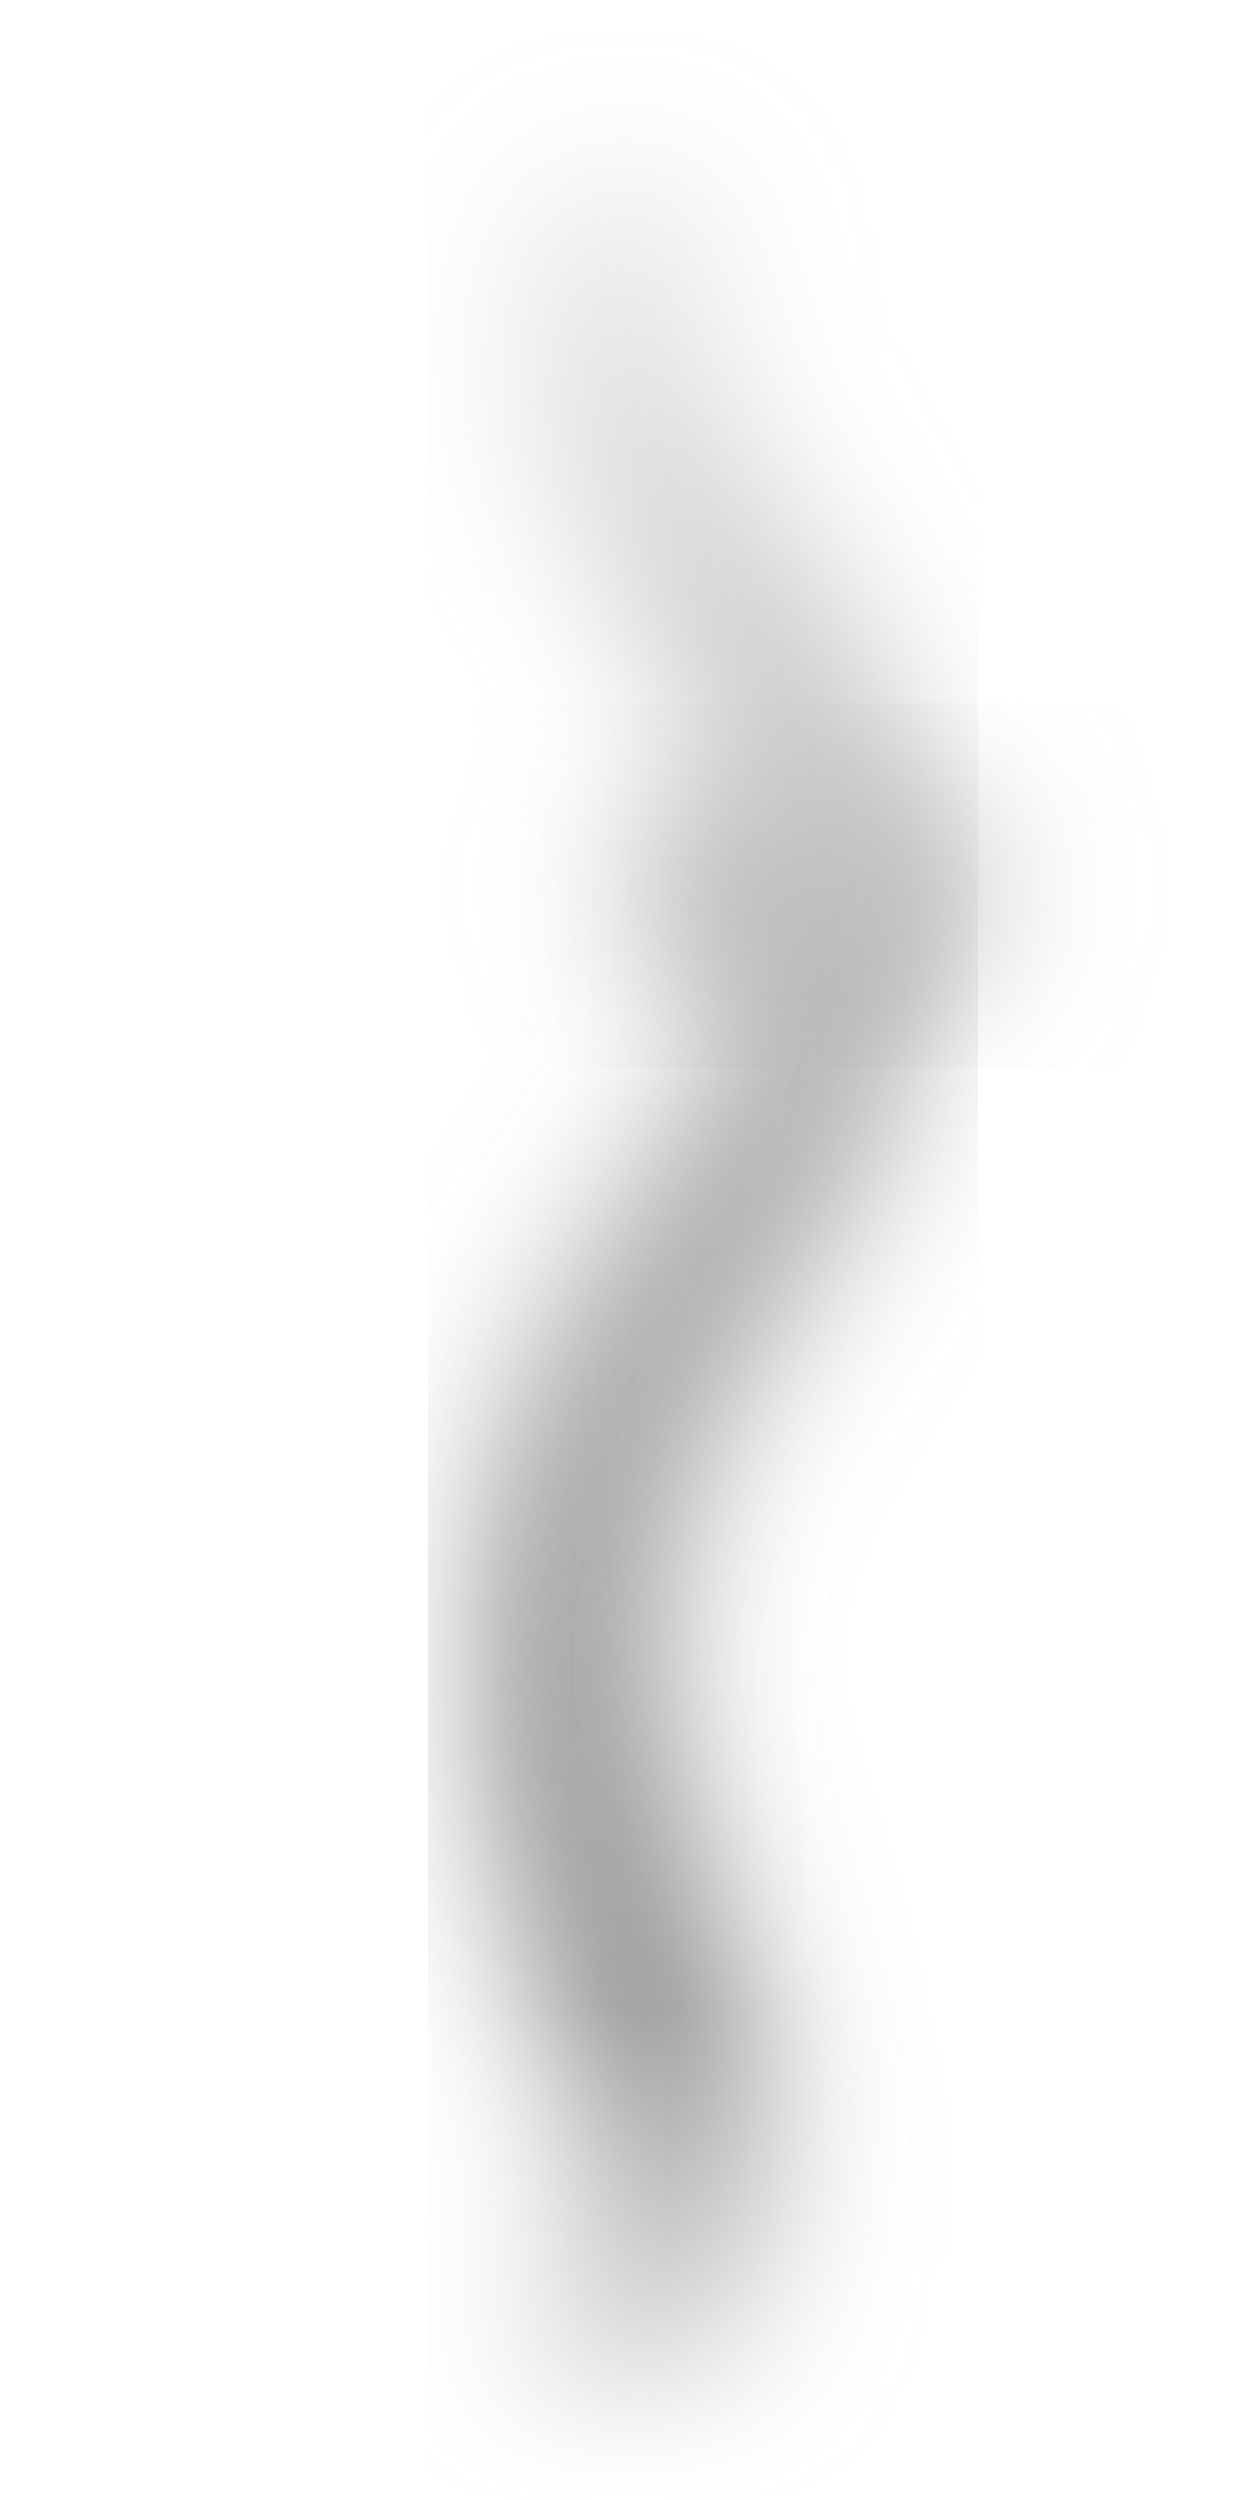
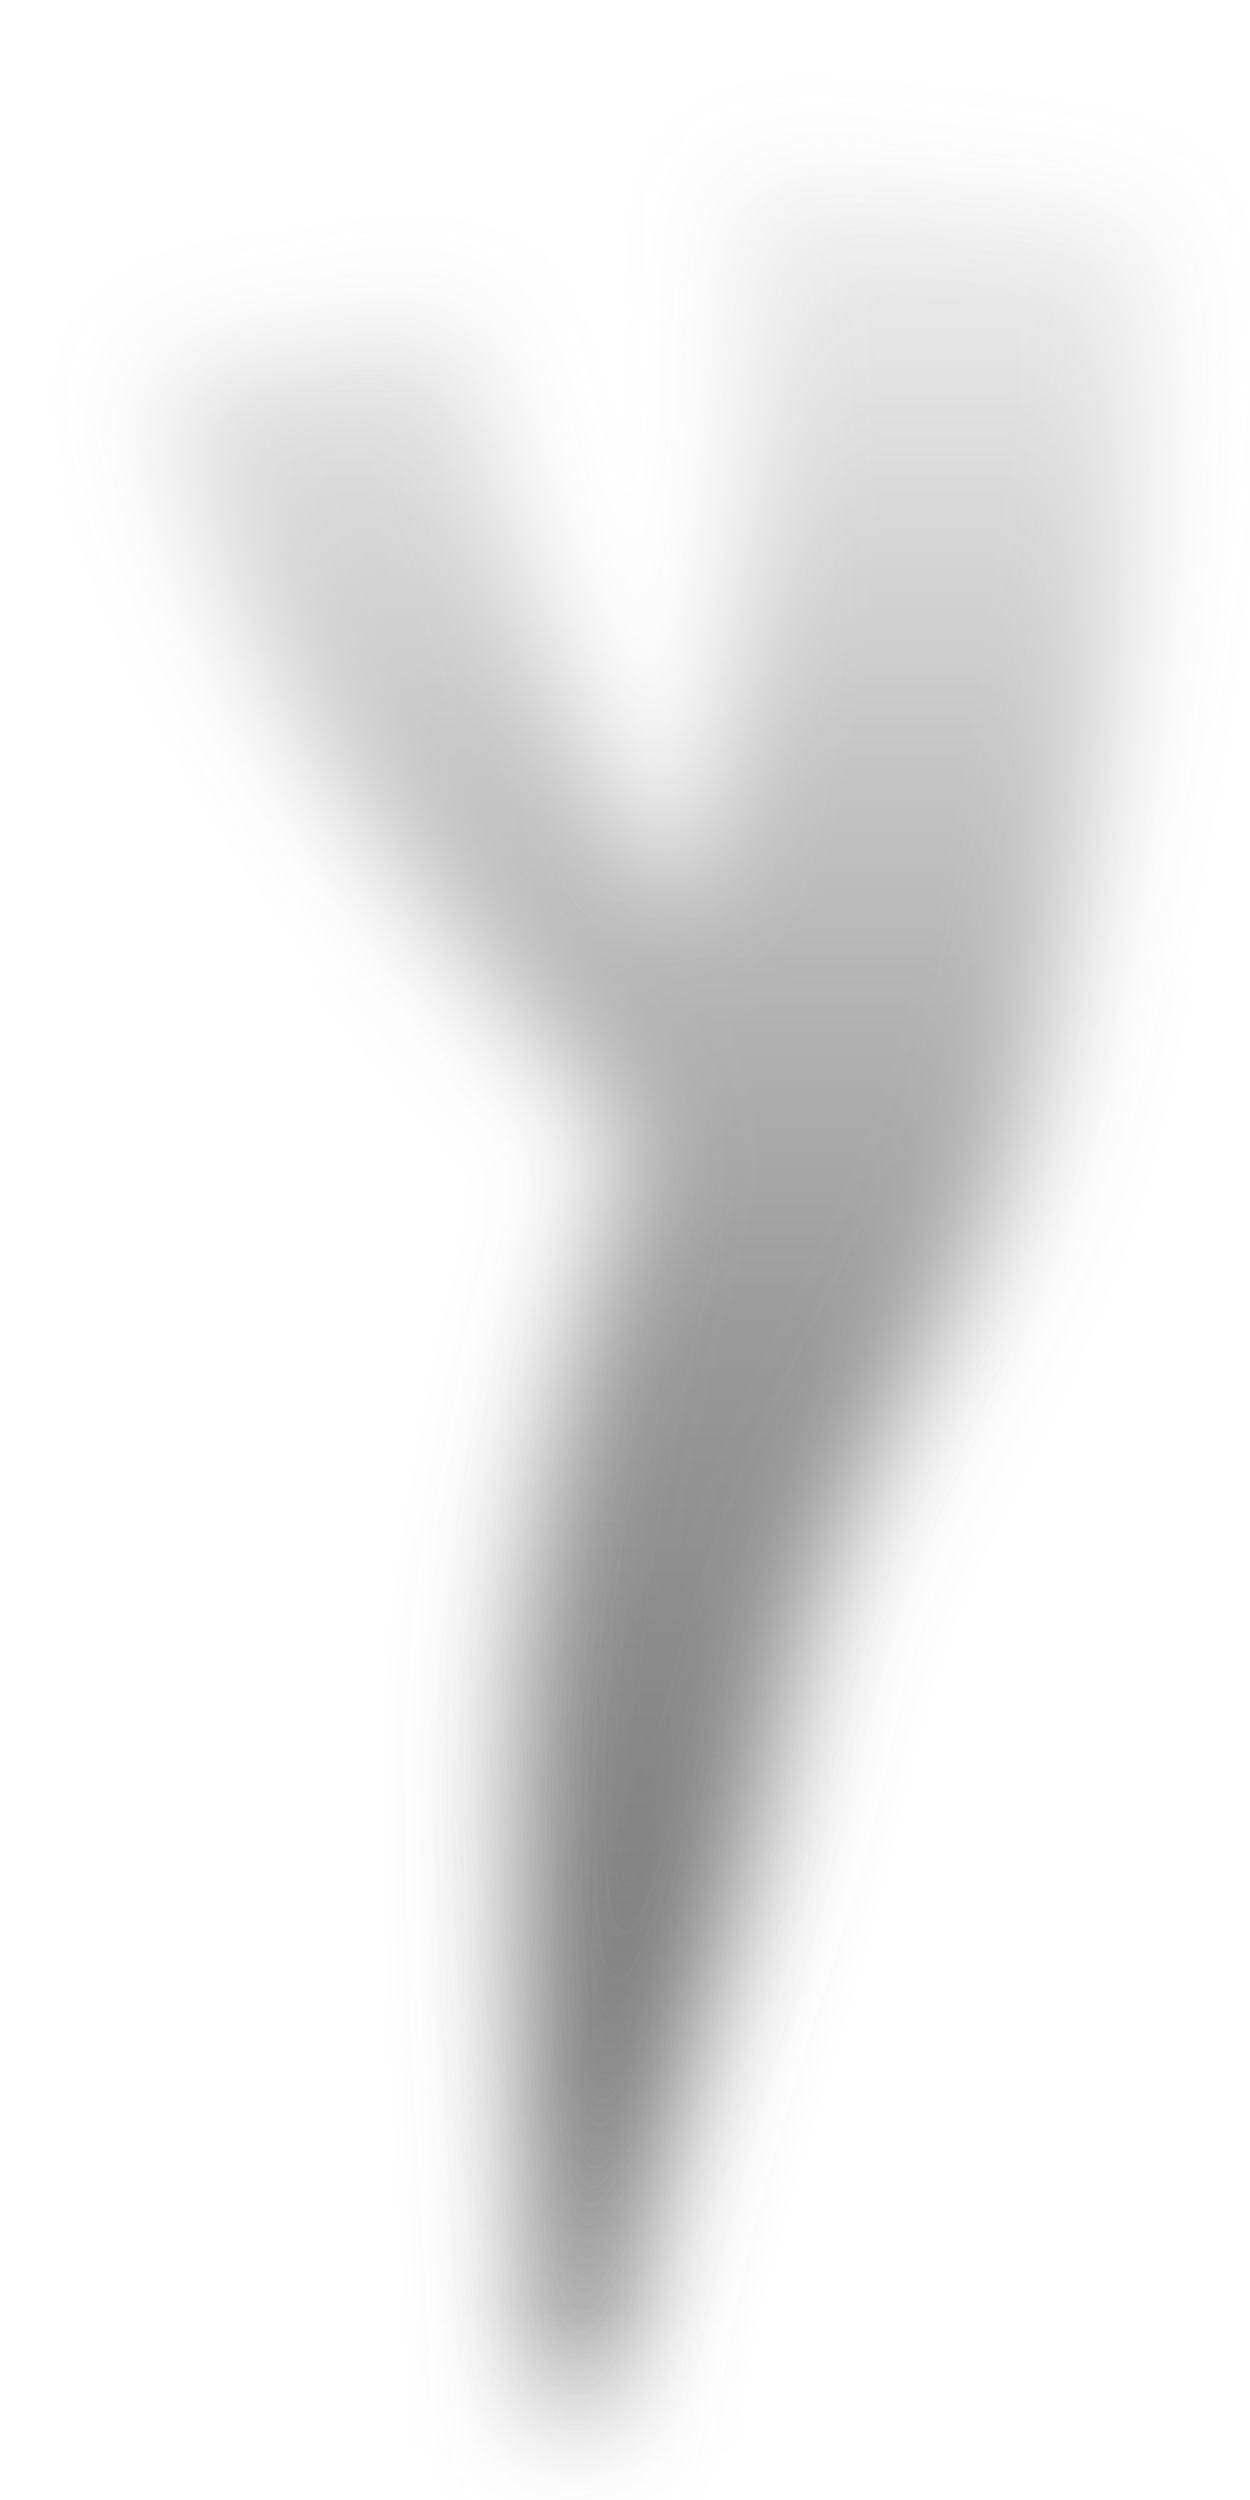
<svg xmlns="http://www.w3.org/2000/svg" width="48" height="96" viewBox="0 0 48 96">
  <defs>
    <linearGradient id="fade" x1="0" y1="1" x2="0" y2="0">
-       <stop offset="0" stop-color="#fff" stop-opacity="0" />
-       <stop offset="0.2" stop-color="#fff" />
-       <stop offset="0.6" stop-color="#fff" stop-opacity="0.7" />
+       <stop offset="0" stop-color="#fff" stop-opacity="0.3" />
+       <stop offset="0.08" stop-color="#fff" />
+       <stop offset="0.45" stop-color="#fff" stop-opacity="0.7" />
      <stop offset="1" stop-color="#fff" stop-opacity="0" />
    </linearGradient>
    <mask id="m" maskUnits="userSpaceOnUse" x="0" y="0" width="48" height="96">
      <rect width="48" height="96" fill="url(#fade)" />
    </mask>
    <filter id="soft" x="-0.5" y="-0.2" width="2" height="1.4">
-       <feGaussianBlur stdDeviation="3" />
+       <feGaussianBlur stdDeviation="2.2" />
    </filter>
  </defs>
  <rect width="48" height="96" fill="#fff" />
-   <g mask="url(#m)">
-     <path d="M24 92 C30 80 20 72 22 60 C24 48 34 44 32 32 C30 22 22 18 24 8" fill="none" stroke="#8a8a8a" stroke-width="7" stroke-linecap="round" filter="url(#soft)" />
-     <ellipse cx="31" cy="34" rx="7" ry="5" fill="#9a9a9a" filter="url(#soft)" />
+   <g mask="url(#m)" fill="#6a6a6a" filter="url(#soft)">
+     <path d="M23 94 C24 84 28 76 30 66 C32 56 38 50 40 40 C42 30 44 20 44 8 L28 6 C30 18 28 28 26 36 C24 46 20 56 20 68 C20 80 21 88 21 94 Z" />
+     <path d="M26 46 C20 38 10 30 6 14 L18 12 C20 26 26 36 31 42 Z" />
  </g>
</svg>
